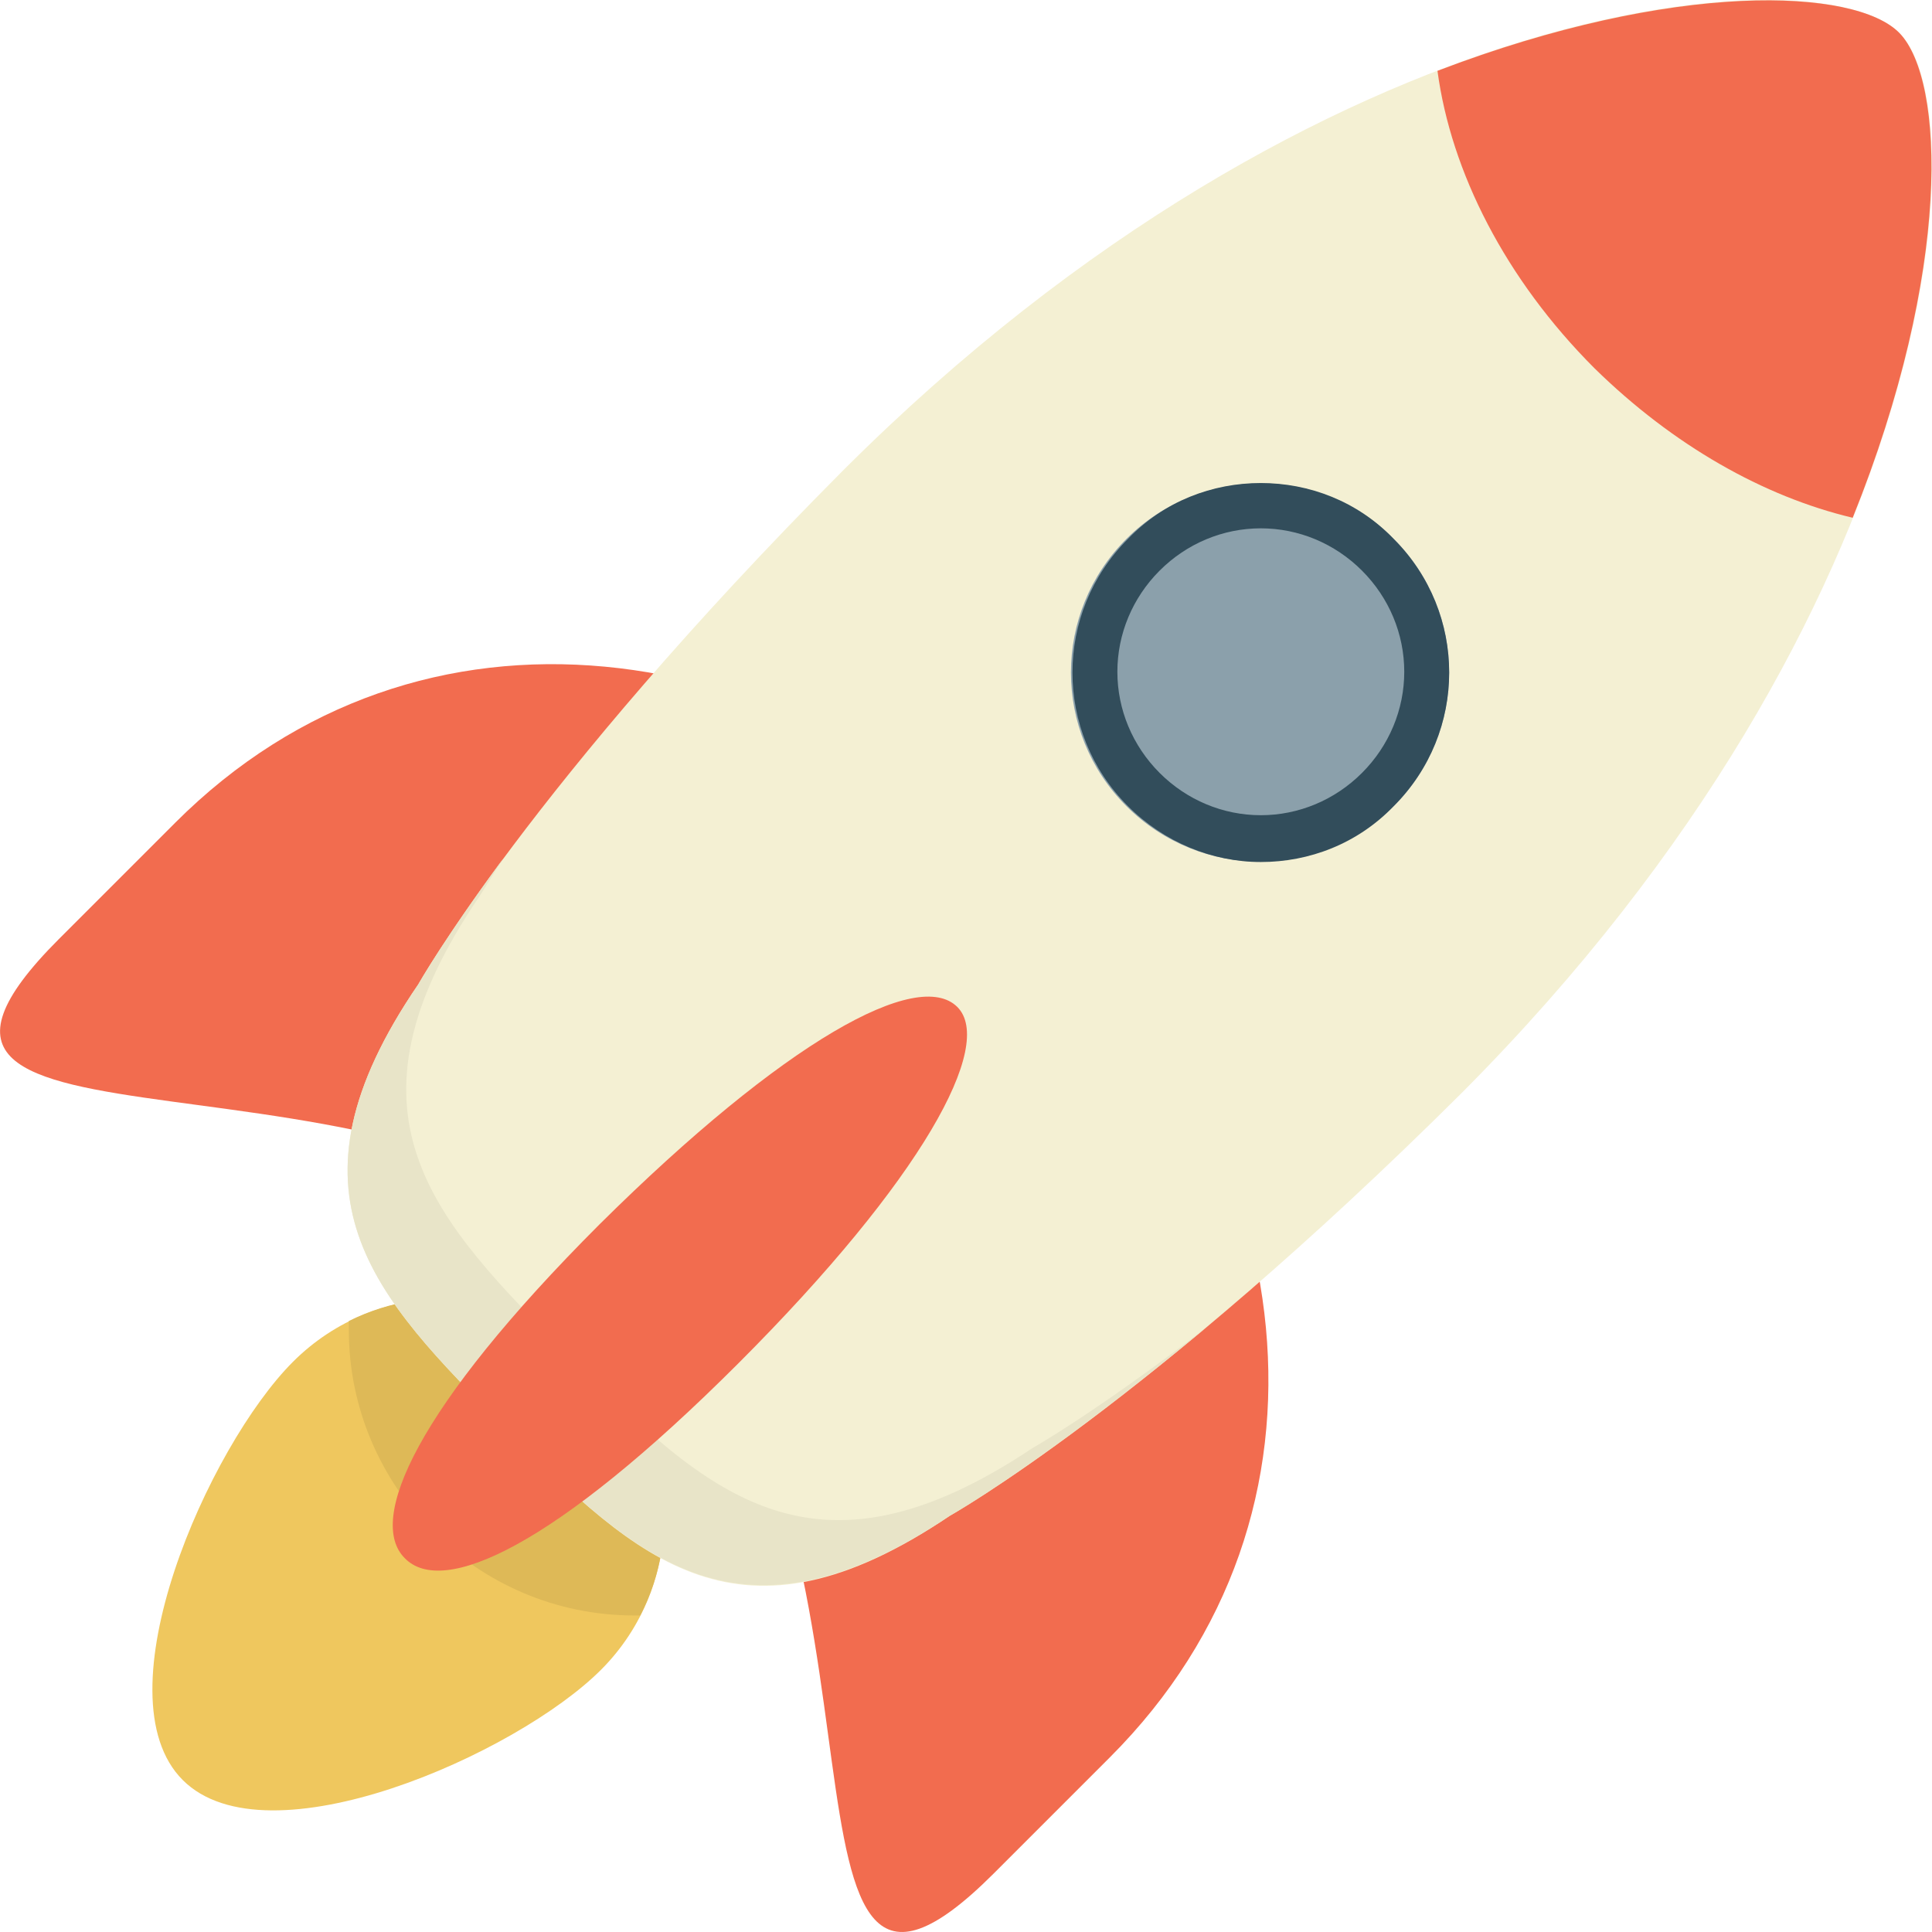
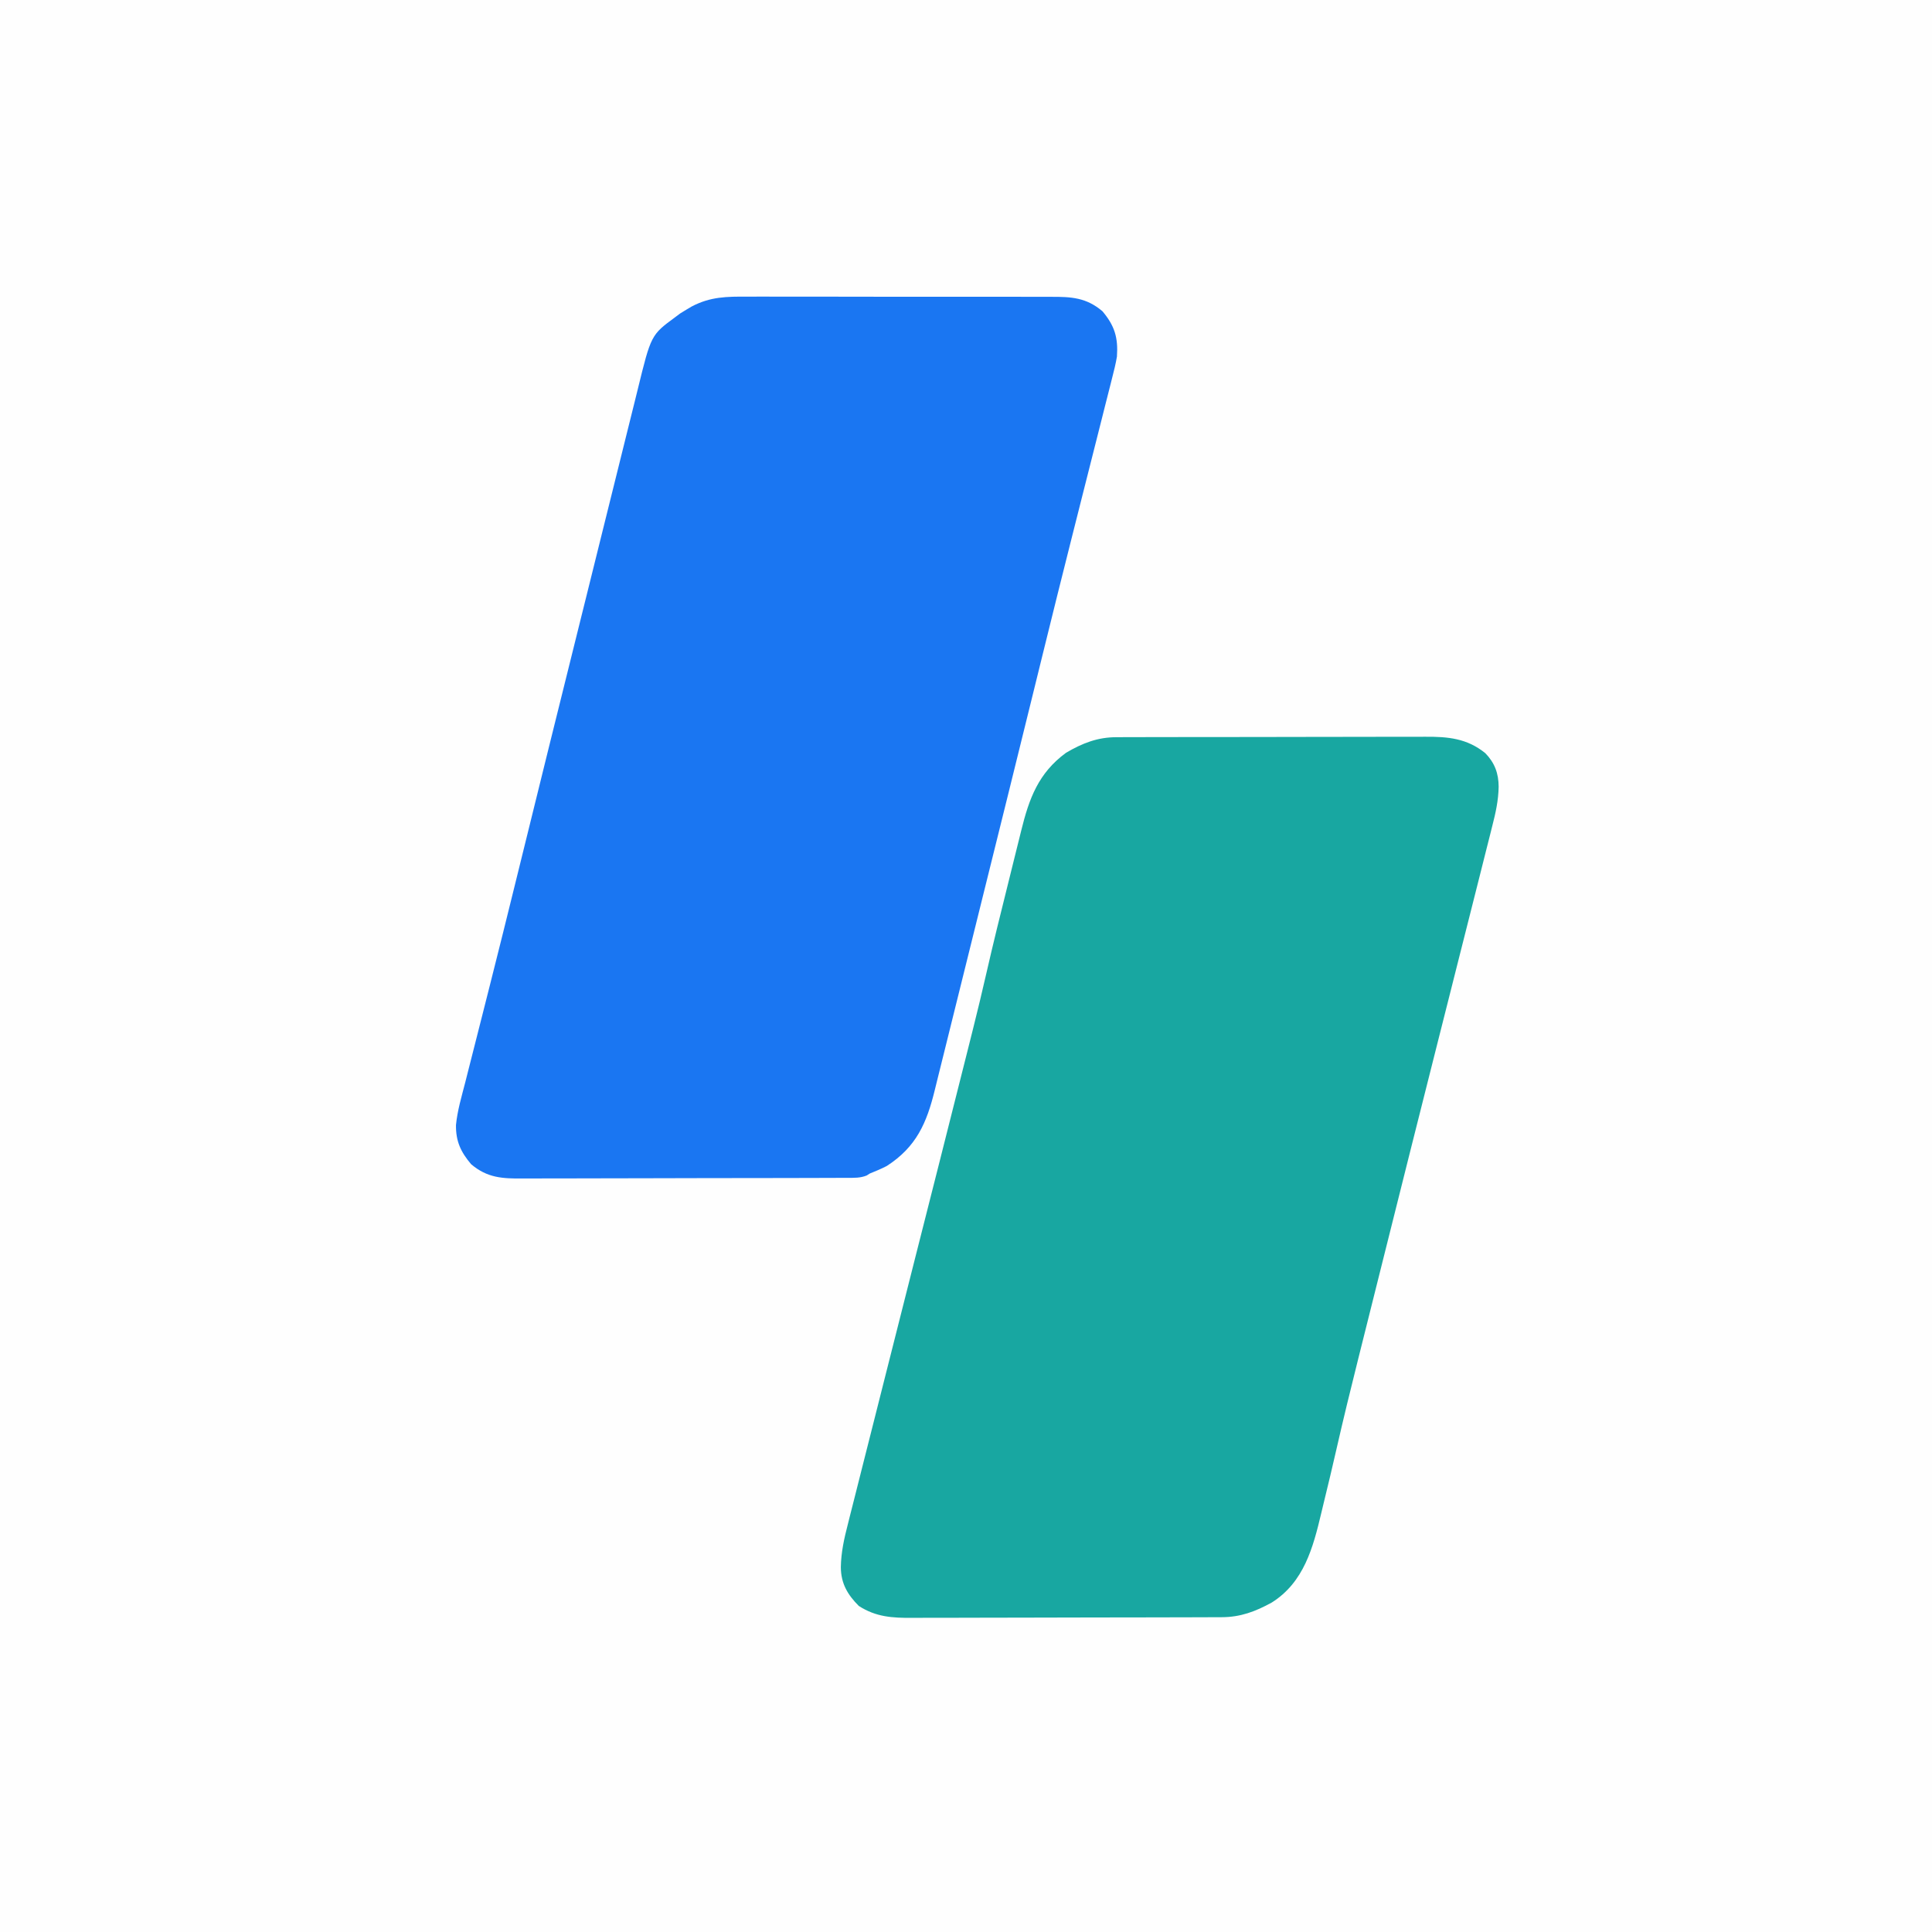
- <svg xmlns="http://www.w3.org/2000/svg" t="1680175919748" class="icon" viewBox="0 0 1024 1024" version="1.1" p-id="7687" width="256" height="256">
-   <path d="M318.534 721.781c44.815 44.815 44.815 118.441 0 163.258-44.815 44.815-176.862 103.236-221.677 58.421s13.604-176.862 58.421-221.677c44.815-44.817 117.64-44.817 163.256-0.002z" fill="#EFC75E" p-id="7688" />
-   <path d="M184.888 700.173v4.802c0 83.229 68.024 151.253 151.253 151.253h3.2c22.408-43.216 15.205-97.634-21.608-134.447-35.212-36.012-89.63-43.216-132.845-21.608z" fill="#DEB957" p-id="7689" />
-   <path d="M553.817 470.492c136.848 136.848 164.056 331.315 34.411 460.96l-61.621 61.621c-129.645 129.645-40.013-181.663-176.862-318.512s-448.957-46.416-318.512-176.862l61.621-61.621c129.647-129.643 324.114-102.433 460.962 34.413z" fill="#F26C4F" p-id="7690" />
-   <path d="M1006.775 17.534c41.615 41.615 23.209 305.706-232.08 561.796-166.458 165.658-271.295 224.078-271.295 224.078-111.24 75.227-164.857 24.008-235.283-46.416s-122.442-124.043-46.416-235.283c0 0 59.221-105.638 224.879-272.096C701.867-5.673 965.161-24.879 1006.775 17.534z" fill="#F4F0D3" p-id="7691" />
-   <path d="M547.414 767.396c-116.041 77.627-172.06 24.808-244.886-48.017-73.626-73.626-127.245-128.845-48.017-244.886l12.005-19.206c-31.211 42.415-44.815 66.423-44.815 66.423-76.026 111.24-24.008 164.857 46.416 235.283s124.043 120.843 235.283 46.416c0 0 49.616-28.011 135.247-99.235-58.421 44.817-91.233 63.222-91.233 63.222z" fill="#E8E4C8" p-id="7692" />
-   <path d="M738.68 285.629c39.213 39.213 39.213 102.435 0 141.65-39.213 39.213-102.435 39.213-141.65 0-39.213-39.213-39.213-102.435 0-141.65s103.238-39.215 141.65 0z" fill="#8BA0AB" p-id="7693" />
-   <path d="M507.401 533.715c20.007 20.007-18.405 91.231-116.041 188.867s-156.855 124.043-176.862 103.236c-20.007-20.007 5.602-79.228 103.236-176.862 98.434-97.634 168.86-136.048 189.667-115.241z" fill="#F26C4F" p-id="7694" />
-   <path d="M668.257 280.026c20.007 0 39.213 8.002 53.619 22.408 14.405 14.405 22.408 33.613 22.408 53.619s-8.002 39.213-22.408 53.619c-14.405 14.405-33.613 22.408-53.619 22.408s-39.213-8.002-53.619-22.408c-14.405-14.405-22.408-33.613-22.408-53.619s8.002-39.213 22.408-53.619c14.405-14.407 33.613-22.408 53.619-22.408m0-24.008c-25.609 0-51.218 9.603-70.424 29.61-39.213 39.213-39.213 102.435 0 141.65 19.206 19.206 44.815 29.61 70.424 29.61s51.218-9.603 70.424-29.61c39.213-39.213 39.213-102.435 0-141.65-19.206-20.007-44.815-29.61-70.424-29.61z" fill="#324D5B" p-id="7695" />
-   <path d="M761.889 37.542c7.203 53.619 36.012 110.439 83.229 157.656 41.615 40.814 89.632 68.024 136.848 79.228C1034.784 143.178 1030.783 42.344 1006.775 17.534c-23.209-24.008-119.241-28.009-244.886 20.009z" fill="#F26C4F" p-id="7696" />
+ <svg xmlns="http://www.w3.org/2000/svg" version="1.1" width="1024" height="1024">
+   <path d="M0 0 C337.92 0 675.84 0 1024 0 C1024 337.92 1024 675.84 1024 1024 C686.08 1024 348.16 1024 0 1024 C0 686.08 0 348.16 0 0 Z " fill="#FEFEFE" transform="translate(0,0)" />
+   <path d="M0 0 C1.918 -0.007 3.837 -0.016 5.755 -0.027 C10.928 -0.05 16.101 -0.035 21.275 -0.013 C26.705 0.006 32.135 -0.005 37.566 -0.011 C46.678 -0.018 55.789 0 64.901 0.033 C75.422 0.071 85.943 0.069 96.463 0.046 C106.609 0.025 116.754 0.032 126.899 0.052 C131.207 0.06 135.515 0.058 139.822 0.048 C144.895 0.038 149.967 0.052 155.04 0.085 C156.897 0.093 158.754 0.093 160.611 0.084 C171.461 0.035 179.424 0.453 187.979 7.718 C194.473 15.39 196.371 21.753 195.675 31.76 C195.032 35.605 194.093 39.348 193.115 43.12 C192.841 44.214 192.568 45.307 192.286 46.434 C191.377 50.058 190.452 53.676 189.526 57.296 C188.873 59.886 188.221 62.477 187.571 65.068 C186.018 71.242 184.454 77.412 182.886 83.581 C181.007 90.97 179.141 98.362 177.276 105.755 C176.941 107.083 176.606 108.412 176.271 109.741 C175.764 111.748 175.258 113.755 174.752 115.761 C173.714 119.878 172.674 123.994 171.634 128.11 C166.456 148.603 161.357 169.115 156.308 189.639 C154.797 195.777 153.287 201.915 151.776 208.052 C151.579 208.852 151.382 209.652 151.179 210.477 C142.556 245.508 133.881 280.527 125.169 315.537 C122.223 327.381 119.282 339.225 116.355 351.073 C113.747 361.63 111.129 372.185 108.497 382.736 C107.12 388.258 105.748 393.781 104.389 399.308 C103.125 404.449 101.847 409.586 100.557 414.72 C100.09 416.591 99.628 418.464 99.171 420.338 C94.885 437.916 89.398 450.625 73.675 460.76 C70.733 462.28 67.745 463.532 64.675 464.76 C64.136 465.101 63.598 465.442 63.043 465.793 C59.67 467.171 56.4 467.046 52.813 467.035 C52.016 467.04 51.219 467.045 50.397 467.051 C47.722 467.066 45.047 467.066 42.371 467.067 C40.454 467.075 38.537 467.083 36.62 467.092 C31.409 467.114 26.199 467.123 20.988 467.128 C17.731 467.132 14.475 467.138 11.218 467.145 C-0.146 467.169 -11.509 467.182 -22.873 467.186 C-33.46 467.19 -44.047 467.22 -54.634 467.261 C-63.726 467.296 -72.818 467.312 -81.911 467.312 C-87.34 467.313 -92.768 467.322 -98.197 467.35 C-103.307 467.376 -108.416 467.379 -113.526 467.363 C-115.397 467.361 -117.269 467.367 -119.141 467.383 C-130.044 467.471 -138.03 467.106 -146.63 459.803 C-152.143 453.289 -154.758 447.628 -154.645 439.035 C-153.892 431.326 -151.635 423.832 -149.708 416.35 C-149.212 414.387 -148.717 412.424 -148.223 410.461 C-146.909 405.247 -145.58 400.037 -144.249 394.827 C-142.972 389.824 -141.705 384.819 -140.438 379.813 C-140.188 378.822 -139.937 377.832 -139.679 376.811 C-139.162 374.769 -138.646 372.728 -138.13 370.686 C-137.59 368.555 -137.051 366.424 -136.511 364.293 C-131.915 346.158 -127.407 328.003 -122.938 309.836 C-111.387 262.884 -99.764 215.95 -88.082 169.031 C-87.418 166.363 -86.753 163.695 -86.089 161.028 C-85.925 160.366 -85.76 159.704 -85.59 159.022 C-82.88 148.134 -80.182 137.243 -77.487 126.351 C-74.68 115.004 -71.86 103.66 -69.031 92.318 C-67.458 86.014 -65.89 79.708 -64.336 73.399 C-62.888 67.522 -61.426 61.65 -59.952 55.78 C-59.417 53.638 -58.887 51.495 -58.363 49.35 C-51.252 20.283 -51.252 20.283 -38.388 10.823 C-37.554 10.195 -36.72 9.567 -35.86 8.921 C-34.695 8.179 -33.514 7.463 -32.325 6.76 C-31.083 6.02 -31.083 6.02 -29.816 5.264 C-19.845 -0.017 -11.061 -0.089 0 0 Z " fill="#1A76F2" transform="translate(396.3252,157.2395)" />
+   <path d="M0 0 C1.144 -0.007 1.144 -0.007 2.311 -0.014 C4.85 -0.026 7.389 -0.025 9.928 -0.023 C11.755 -0.029 13.583 -0.036 15.41 -0.043 C20.362 -0.061 25.315 -0.066 30.267 -0.067 C33.365 -0.069 36.462 -0.073 39.559 -0.078 C50.373 -0.097 61.186 -0.105 72 -0.103 C82.066 -0.102 92.132 -0.123 102.198 -0.155 C110.853 -0.181 119.507 -0.192 128.161 -0.19 C133.324 -0.19 138.488 -0.195 143.651 -0.217 C148.51 -0.236 153.368 -0.236 158.226 -0.222 C160.004 -0.22 161.782 -0.224 163.559 -0.236 C175.551 -0.313 185.709 0.605 195.365 8.459 C200.345 13.572 202.412 19.156 202.442 26.247 C202.318 33.47 200.87 40.056 199.068 47.025 C198.733 48.366 198.399 49.707 198.067 51.048 C197.153 54.72 196.22 58.387 195.284 62.053 C194.257 66.088 193.249 70.127 192.239 74.166 C190.243 82.126 188.232 90.082 186.213 98.037 C184.615 104.335 183.022 110.635 181.432 116.935 C181.209 117.819 180.986 118.703 180.757 119.614 C180.302 121.416 179.847 123.219 179.392 125.022 C178.21 129.708 177.027 134.394 175.844 139.08 C175.602 140.037 175.361 140.994 175.112 141.98 C173.609 147.932 172.104 153.884 170.598 159.835 C160.624 199.246 150.736 238.677 140.869 278.115 C139.378 284.076 137.885 290.038 136.392 295.999 C134.552 303.341 132.715 310.683 130.879 318.026 C129.933 321.812 128.986 325.597 128.037 329.382 C124.026 345.385 120.106 361.403 116.446 377.49 C114.358 386.67 112.171 395.825 109.931 404.968 C109.431 407.021 108.938 409.075 108.452 411.132 C104.09 429.538 99.243 447.896 82.189 458.642 C73.526 463.413 65.514 466.417 55.613 466.415 C54.853 466.418 54.093 466.422 53.31 466.426 C50.762 466.437 48.213 466.441 45.665 466.444 C43.838 466.451 42.011 466.457 40.185 466.464 C34.183 466.485 28.182 466.496 22.181 466.506 C20.113 466.51 18.046 466.514 15.978 466.518 C6.263 466.537 -3.453 466.551 -13.168 466.56 C-24.374 466.569 -35.58 466.596 -46.786 466.636 C-55.453 466.666 -64.119 466.681 -72.786 466.684 C-77.96 466.687 -83.133 466.696 -88.307 466.721 C-93.178 466.744 -98.048 466.748 -102.919 466.738 C-104.701 466.738 -106.484 466.744 -108.266 466.758 C-118.857 466.835 -127.545 466.346 -136.686 460.455 C-142.668 454.473 -146.153 448.522 -146.21 439.902 C-146.084 431.998 -144.463 424.733 -142.488 417.117 C-142.121 415.654 -141.756 414.191 -141.393 412.728 C-140.406 408.774 -139.4 404.825 -138.389 400.877 C-137.313 396.656 -136.255 392.43 -135.195 388.205 C-133.169 380.137 -131.126 372.074 -129.076 364.012 C-126.816 355.119 -124.575 346.222 -122.335 337.324 C-117.3 317.323 -112.234 297.33 -107.161 277.339 C-104.849 268.23 -102.54 259.121 -100.231 250.012 C-99.627 247.63 -99.023 245.247 -98.419 242.865 C-98.224 242.094 -98.028 241.322 -97.826 240.528 C-96.715 236.143 -95.602 231.758 -94.489 227.374 C-89.337 207.075 -84.22 186.768 -79.124 166.455 C-78.953 165.774 -78.782 165.094 -78.606 164.393 C-78.098 162.366 -77.589 160.339 -77.081 158.312 C-76.786 157.137 -76.491 155.962 -76.188 154.752 C-73.702 144.816 -71.296 134.867 -69.022 124.881 C-65.402 108.997 -61.466 93.191 -57.523 77.385 C-56.45 73.081 -55.386 68.775 -54.323 64.469 C-53.491 61.101 -52.652 57.735 -51.811 54.37 C-51.416 52.782 -51.023 51.194 -50.632 49.605 C-46.438 32.564 -41.548 19.041 -26.874 8.267 C-18.247 3.195 -10.103 -0.045 0 0 Z " fill="#18A7A1" transform="translate(591.8737,390.7326)" />
</svg>
